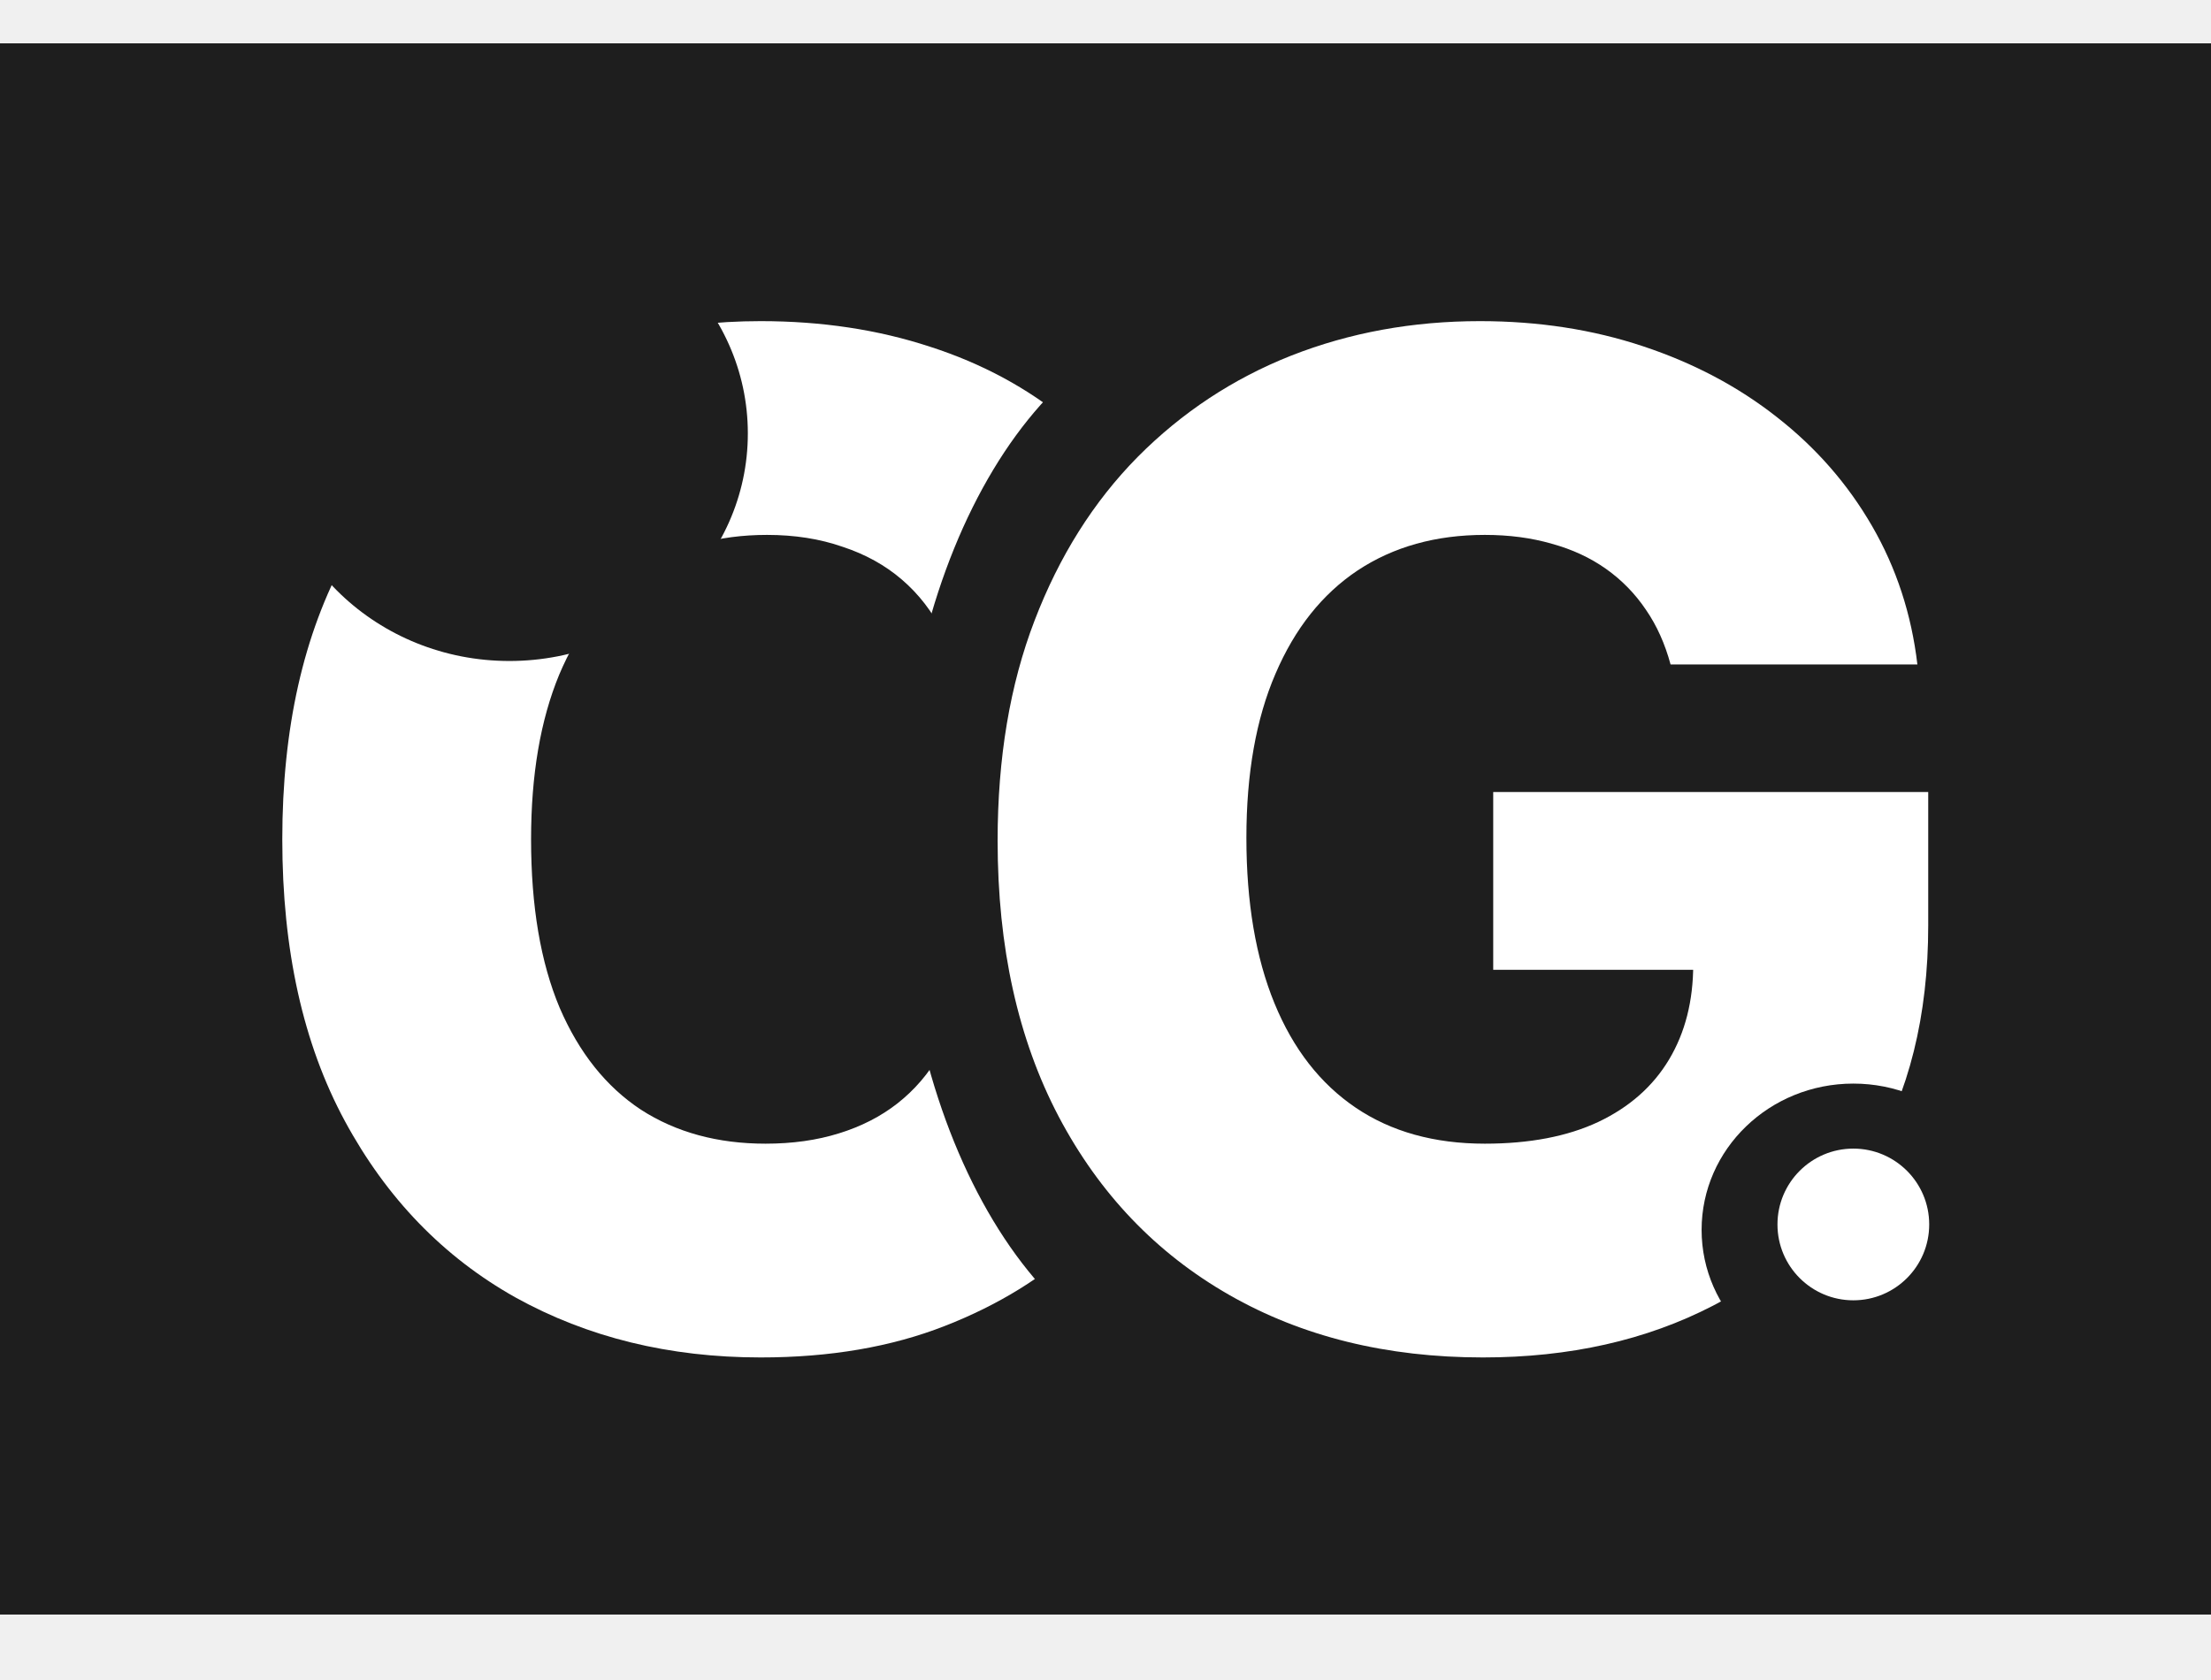
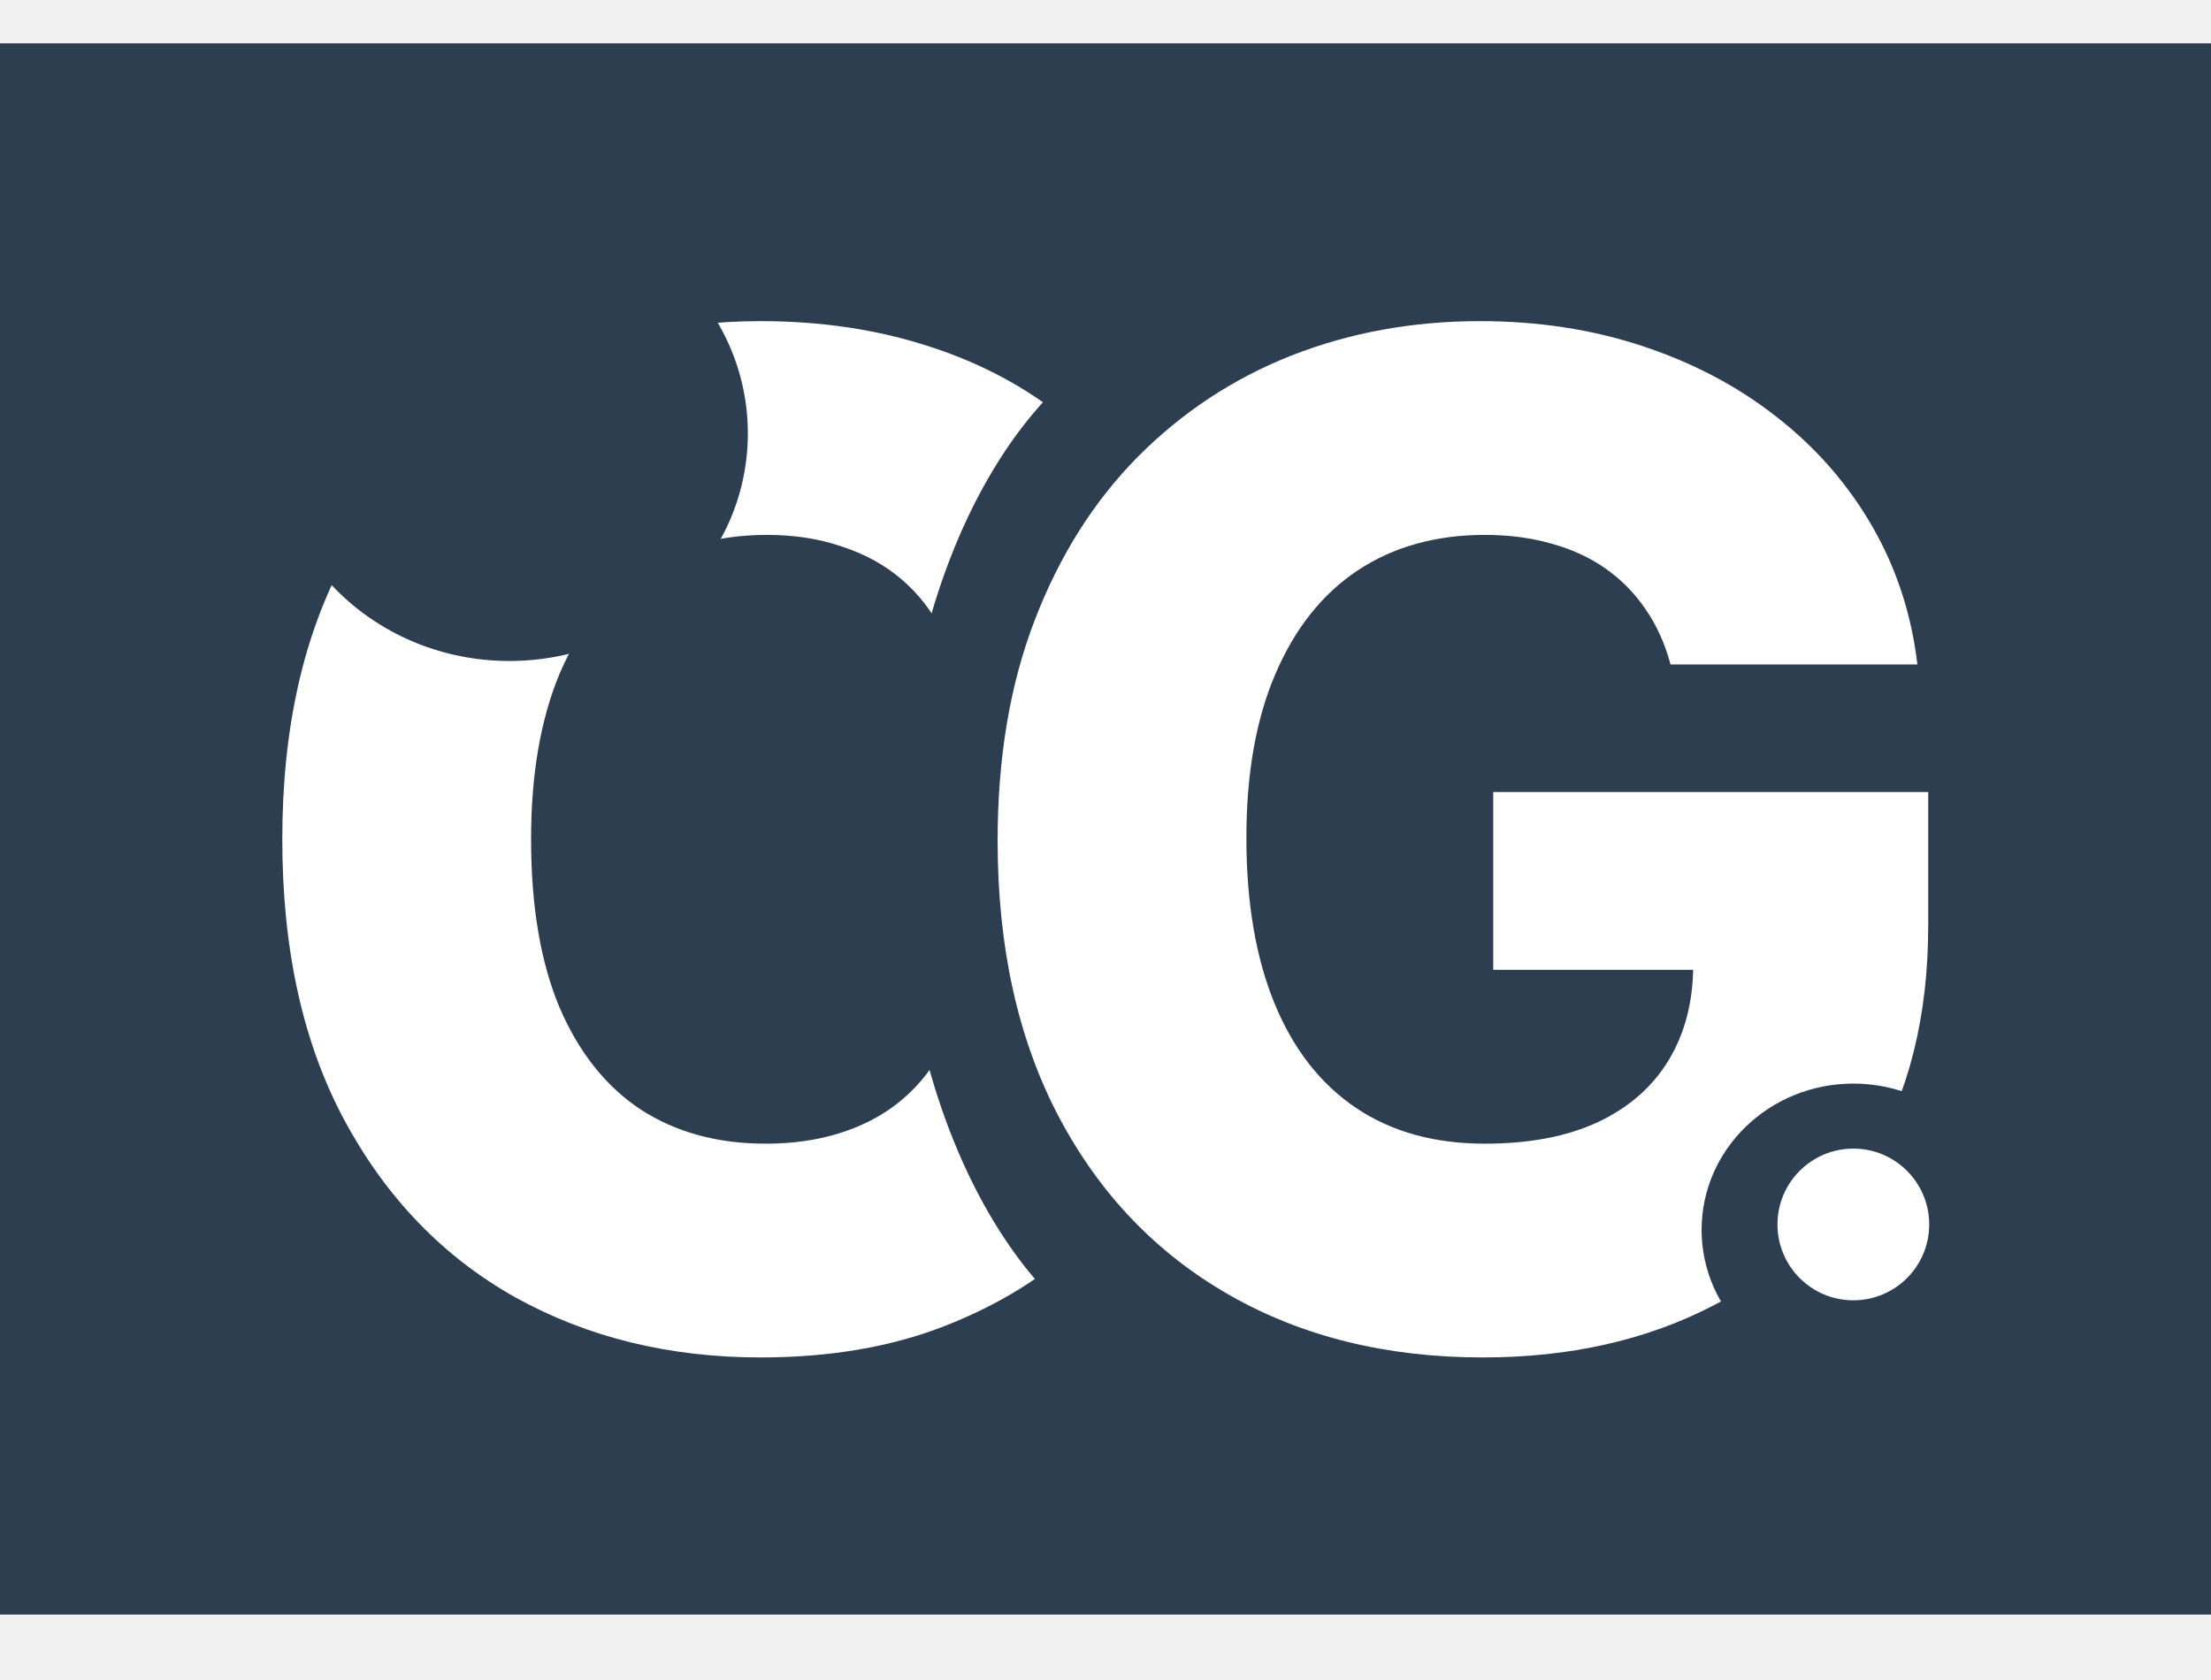
<svg xmlns="http://www.w3.org/2000/svg" width="204" height="155" viewBox="0 0 204 155" fill="none">
-   <rect width="204" height="145" transform="translate(0 4)" fill="#1E1E1E" />
+   <rect width="204" height="145" transform="translate(0 4)" fill="#2D3E50" />
  <path d="M111.545 64.636H88.818C88.515 62.303 87.894 60.197 86.954 58.318C86.015 56.439 84.773 54.833 83.227 53.5C81.682 52.167 79.849 51.151 77.727 50.455C75.636 49.727 73.318 49.364 70.773 49.364C66.258 49.364 62.364 50.47 59.091 52.682C55.849 54.894 53.349 58.091 51.591 62.273C49.864 66.454 49 71.515 49 77.454C49 83.636 49.879 88.818 51.636 93C53.424 97.151 55.924 100.288 59.136 102.409C62.379 104.5 66.212 105.545 70.636 105.545C73.121 105.545 75.379 105.227 77.409 104.591C79.47 103.955 81.273 103.03 82.818 101.818C84.394 100.576 85.682 99.076 86.682 97.318C87.712 95.53 88.424 93.515 88.818 91.273L111.545 91.409C111.152 95.53 109.955 99.591 107.955 103.591C105.985 107.591 103.273 111.242 99.818 114.545C96.364 117.818 92.151 120.424 87.182 122.364C82.242 124.303 76.576 125.273 70.182 125.273C61.758 125.273 54.212 123.424 47.545 119.727C40.909 116 35.667 110.576 31.818 103.455C27.97 96.333 26.046 87.667 26.046 77.454C26.046 67.212 28 58.53 31.909 51.409C35.818 44.288 41.106 38.879 47.773 35.182C54.439 31.485 61.909 29.636 70.182 29.636C75.818 29.636 81.03 30.424 85.818 32C90.606 33.545 94.818 35.818 98.454 38.818C102.091 41.788 105.045 45.439 107.318 49.773C109.591 54.106 111 59.061 111.545 64.636Z" fill="white" />
-   <ellipse cx="112.5" cy="78" rx="29.5" ry="49" fill="#1E1E1E" />
+   <ellipse cx="112.5" cy="78" rx="29.5" ry="49" fill="#2D3E50" />
  <path d="M154.136 61.318C153.621 59.409 152.864 57.727 151.864 56.273C150.864 54.788 149.636 53.53 148.182 52.5C146.727 51.47 145.061 50.697 143.182 50.182C141.303 49.636 139.242 49.364 137 49.364C132.485 49.364 128.576 50.455 125.273 52.636C122 54.818 119.47 58 117.682 62.182C115.894 66.333 115 71.379 115 77.318C115 83.288 115.864 88.379 117.591 92.591C119.318 96.803 121.818 100.015 125.091 102.227C128.364 104.439 132.333 105.545 137 105.545C141.121 105.545 144.606 104.879 147.455 103.545C150.333 102.182 152.515 100.258 154 97.773C155.485 95.288 156.227 92.364 156.227 89L160.409 89.5H137.773V73.091H177.909V85.409C177.909 93.742 176.136 100.879 172.591 106.818C169.076 112.758 164.227 117.318 158.045 120.5C151.894 123.682 144.818 125.273 136.818 125.273C127.939 125.273 120.136 123.348 113.409 119.5C106.682 115.652 101.439 110.167 97.682 103.045C93.924 95.894 92.046 87.409 92.046 77.591C92.046 69.954 93.182 63.182 95.454 57.273C97.727 51.333 100.894 46.303 104.955 42.182C109.045 38.061 113.773 34.939 119.136 32.818C124.53 30.697 130.333 29.636 136.545 29.636C141.939 29.636 146.955 30.409 151.591 31.954C156.258 33.5 160.379 35.682 163.955 38.5C167.561 41.318 170.485 44.667 172.727 48.545C174.97 52.424 176.364 56.682 176.909 61.318H154.136Z" fill="white" />
-   <ellipse cx="47" cy="40" rx="22" ry="21" fill="#1E1E1E" />
-   <ellipse cx="171" cy="113.5" rx="14" ry="13.5" fill="#1E1E1E" />
+   <ellipse cx="47" cy="40" rx="22" ry="21" fill="#2D3E50" />
+   <ellipse cx="171" cy="113.5" rx="14" ry="13.5" fill="#2D3E50" />
  <circle cx="171" cy="113" r="7" fill="white" />
</svg>
